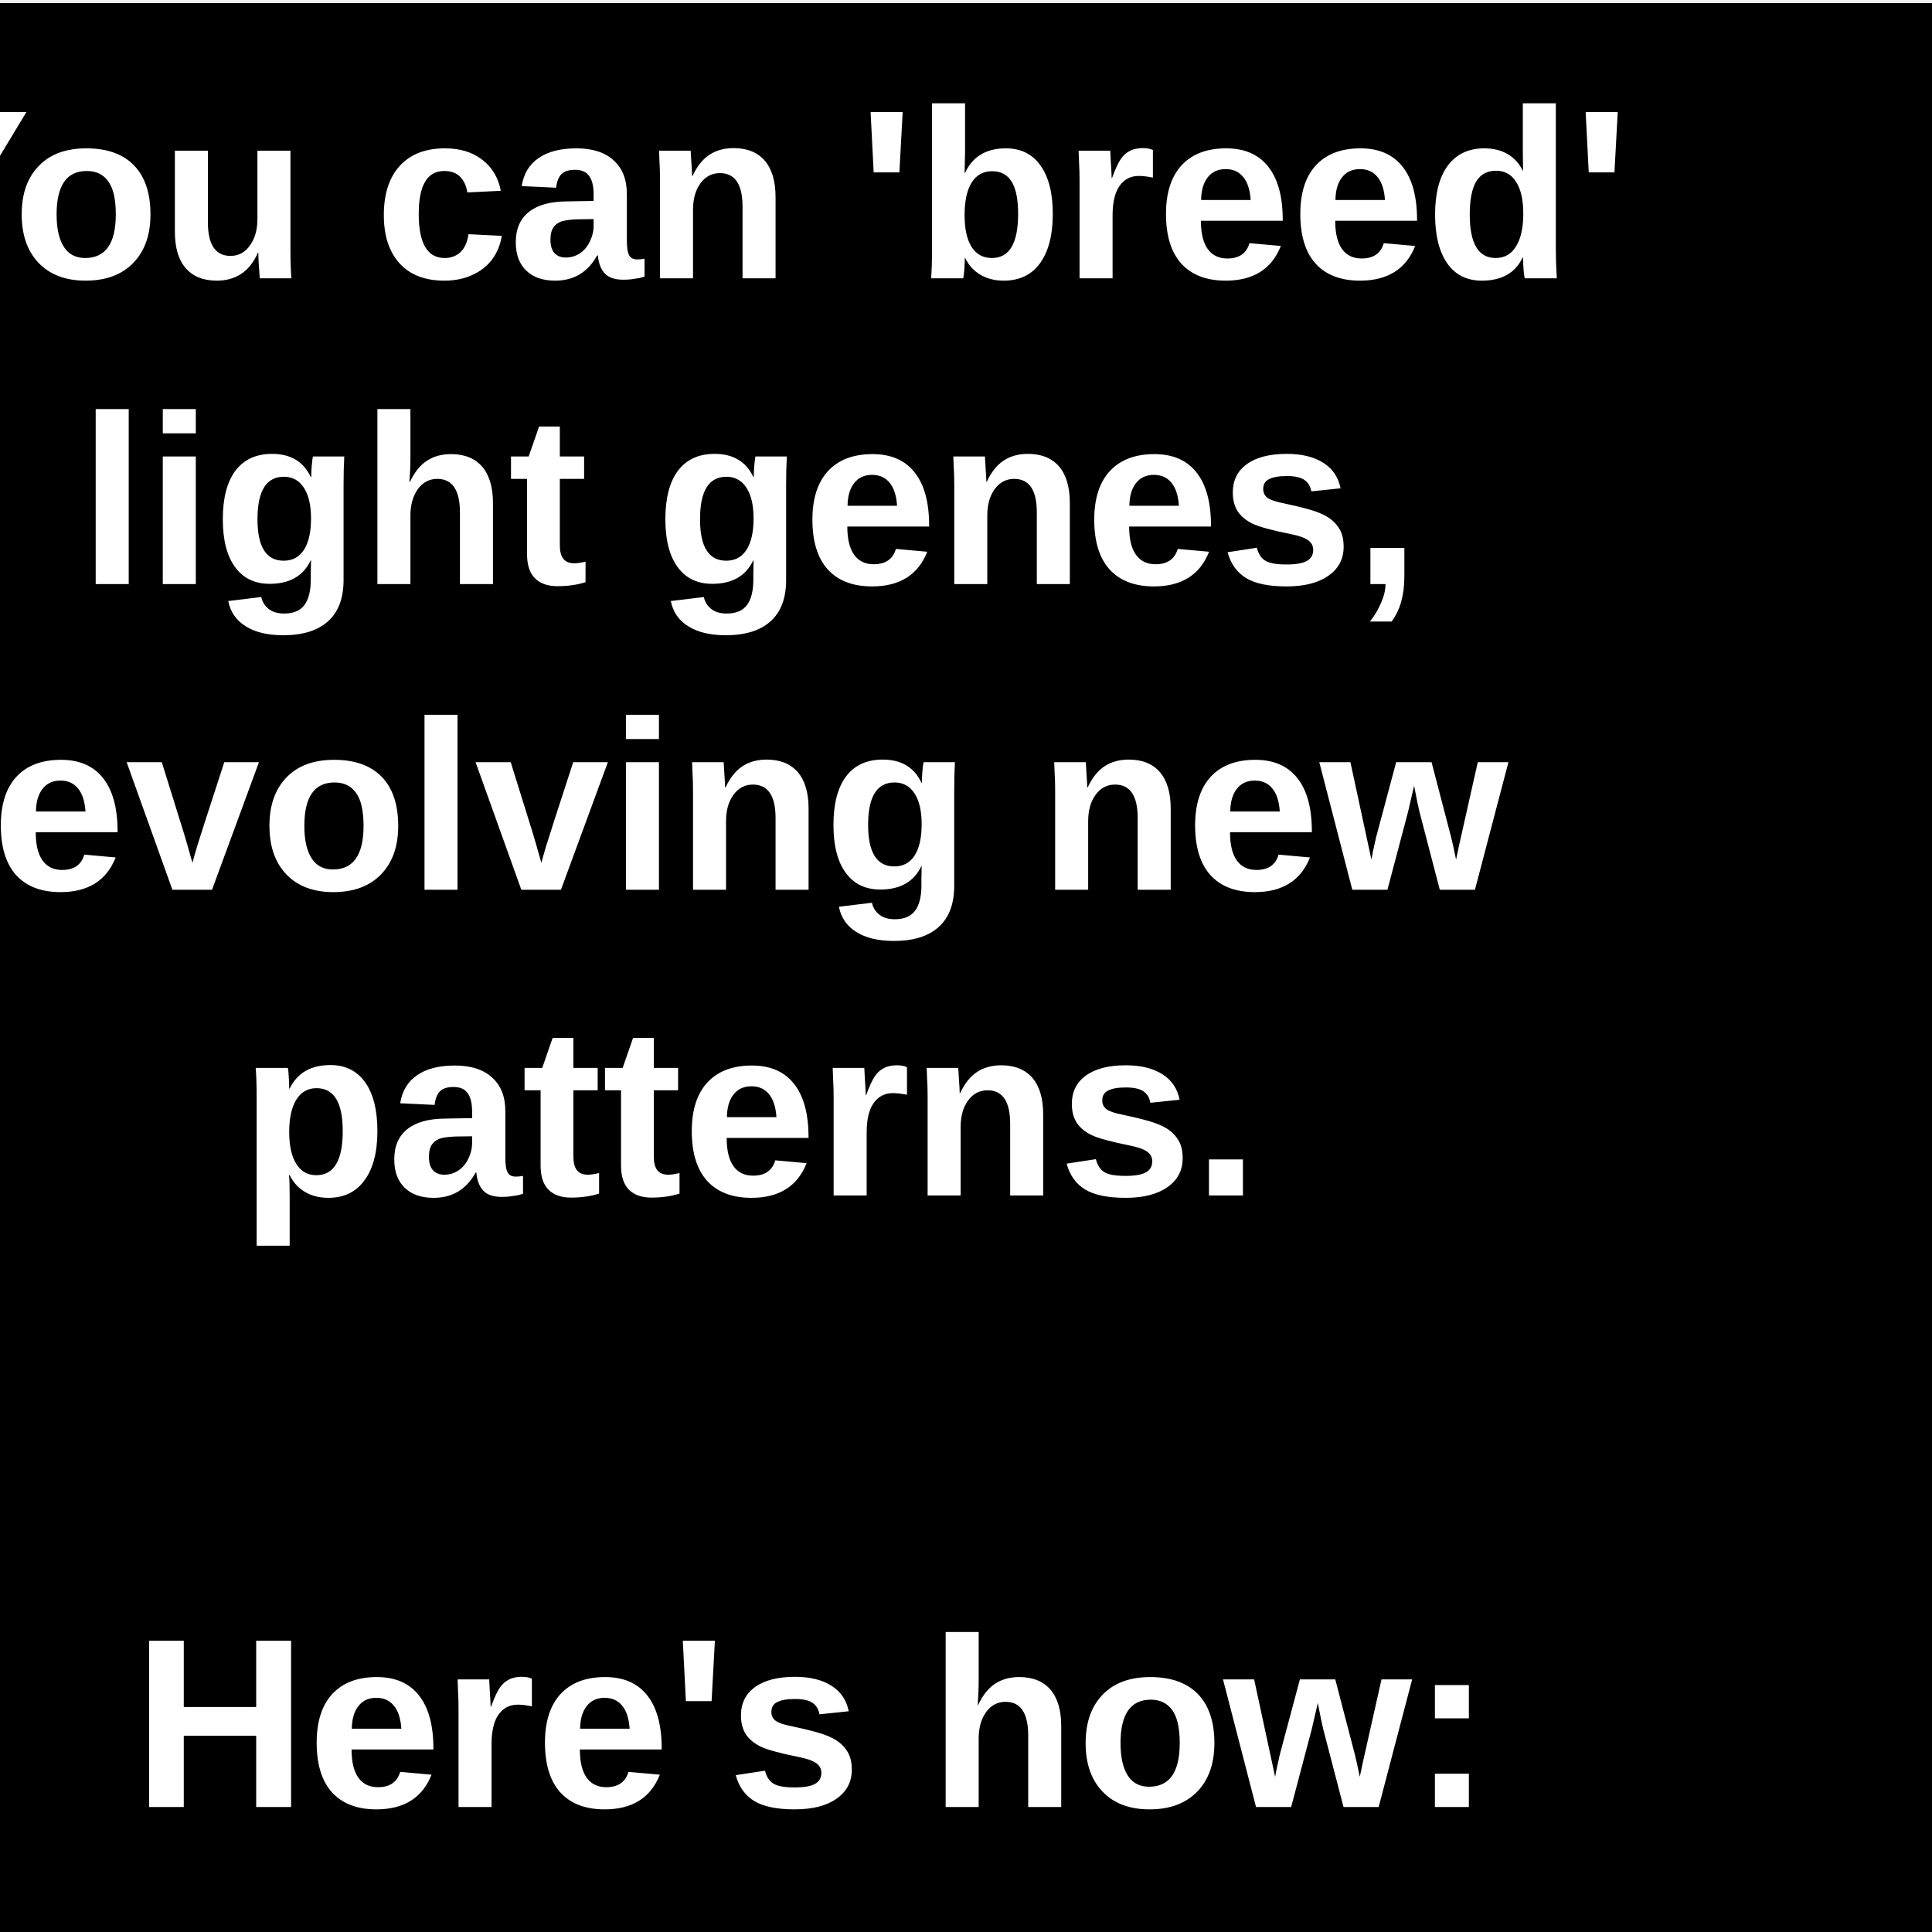
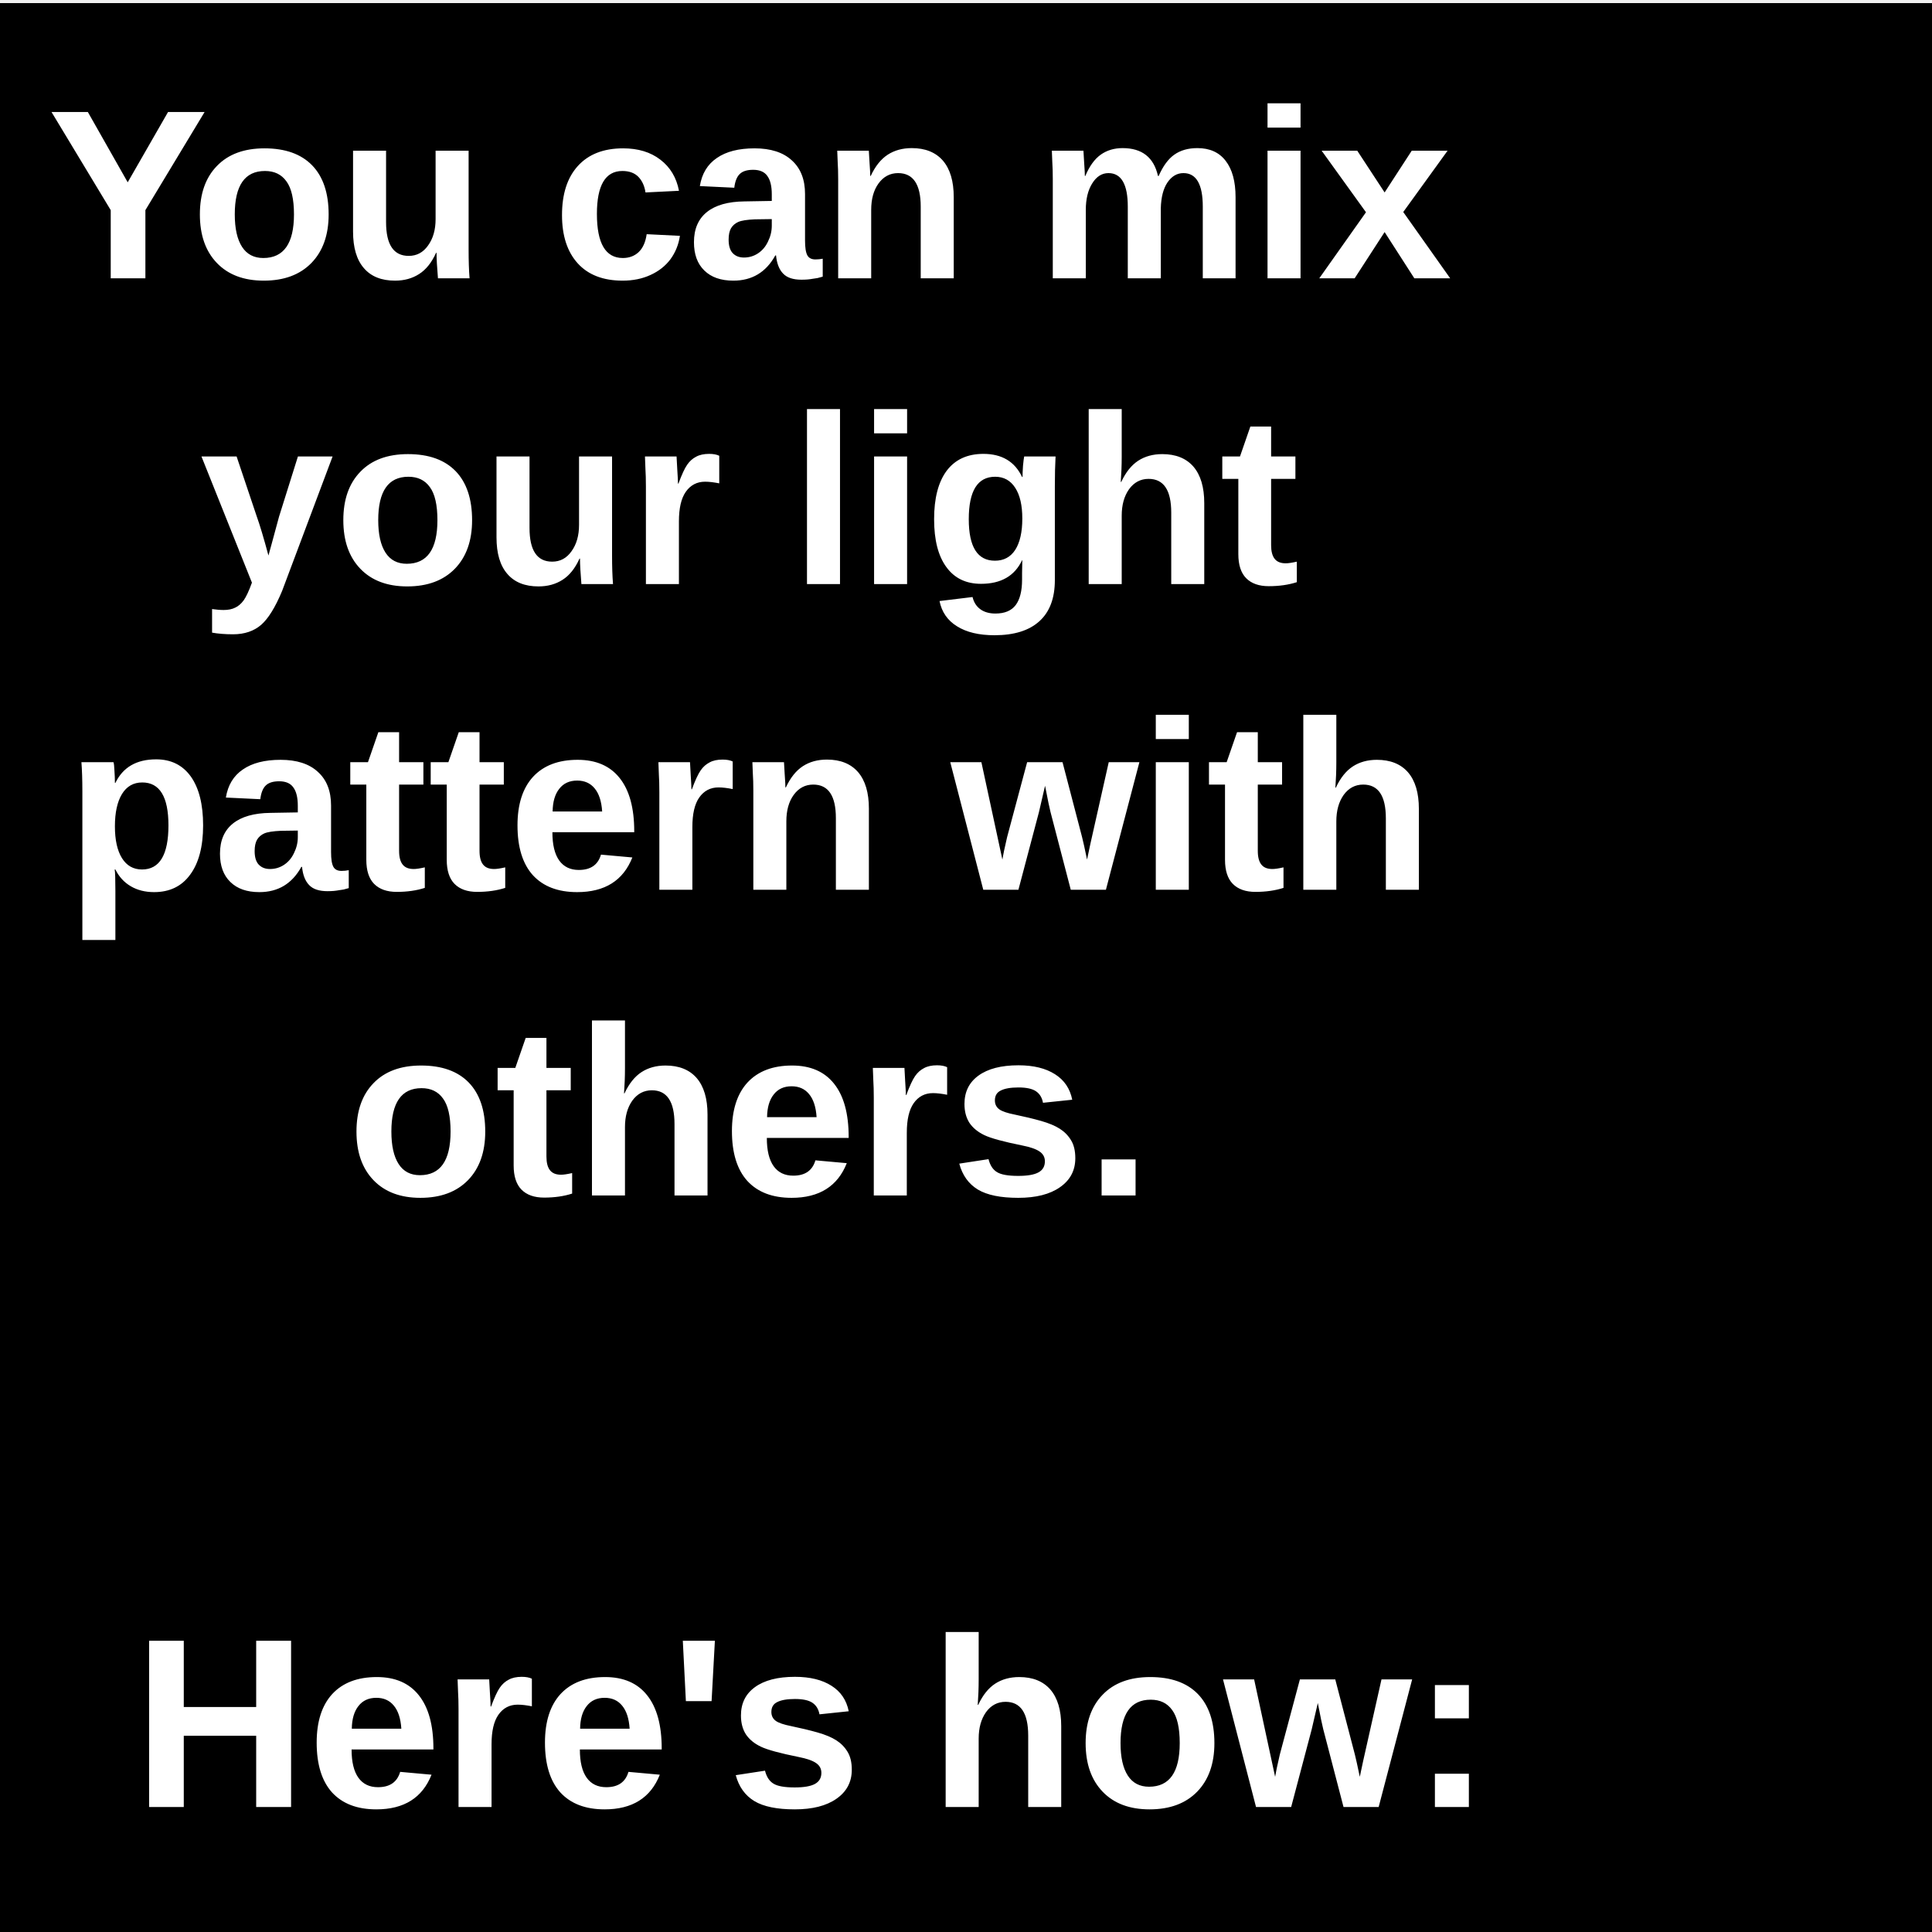
<svg xmlns="http://www.w3.org/2000/svg" width="128" height="128" viewBox="0 0 128 128" version="1.1" id="svg5" shape-rendering="crispEdges">
  <defs id="defs2">
    <marker style="overflow:visible" id="Arrow1Sstart" refX="0.0" refY="0.0" orient="auto">
      <path transform="scale(0.2) translate(6,0)" style="fill-rule:evenodd;fill:context-stroke;stroke:context-stroke;stroke-width:1.0pt" d="M 0.0,0.0 L 5.0,-5.0 L -12.5,0.0 L 5.0,5.0 L 0.0,0.0 z " id="path16778" />
    </marker>
    <marker style="overflow:visible" id="Arrow2Mstart" refX="0.0" refY="0.0" orient="auto">
      <path transform="scale(0.6) translate(0,0)" d="M 8.719,4.034 L -2.207,0.016 L 8.719,-4.002 C 6.973,-1.63 6.983,1.616 8.719,4.034 z " style="stroke:context-stroke;fill-rule:evenodd;fill:context-stroke;stroke-width:0.625;stroke-linejoin:round" id="path16790" />
    </marker>
    <marker style="overflow:visible" id="marker17044" refX="0.0" refY="0.0" orient="auto">
      <path transform="scale(1.1) translate(1,0)" d="M 8.719,4.034 L -2.207,0.016 L 8.719,-4.002 C 6.973,-1.63 6.983,1.616 8.719,4.034 z " style="stroke:context-stroke;fill-rule:evenodd;fill:context-stroke;stroke-width:0.625;stroke-linejoin:round" id="path17042" />
    </marker>
    <marker style="overflow:visible" id="Arrow1Lstart" refX="0.0" refY="0.0" orient="auto">
      <path transform="scale(0.8) translate(12.5,0)" style="fill-rule:evenodd;fill:context-stroke;stroke:context-stroke;stroke-width:1.0pt" d="M 0.0,0.0 L 5.0,-5.0 L -12.5,0.0 L 5.0,5.0 L 0.0,0.0 z " id="path16766" />
    </marker>
    <marker style="overflow:visible" id="Arrow2Lstart" refX="0.0" refY="0.0" orient="auto">
      <path transform="scale(1.1) translate(1,0)" d="M 8.719,4.034 L -2.207,0.016 L 8.719,-4.002 C 6.973,-1.63 6.983,1.616 8.719,4.034 z " style="stroke:context-stroke;fill-rule:evenodd;fill:context-stroke;stroke-width:0.625;stroke-linejoin:round" id="path16784" />
    </marker>
  </defs>
  <g id="layer1">
    <rect style="fill:#000000;fill-opacity:1;fill-rule:evenodd" id="rect31" width="128.606" height="127.825" x="-0.195" y="0.195" />
  </g>
  <g id="layer2">
    <text xml:space="preserve" style="font-size:15.251px;line-height:1.25;font-family:sans-serif;stroke-width:1.695" x="15.289" y="28.263" id="text8125" transform="scale(1.008822,0.991255)">
      <tspan id="tspan8123" x="15.289" y="28.263" style="fill:#ffffff;fill-opacity:1;stroke-width:1.695" />
    </text>
    <text xml:space="preserve" style="font-size:16px;line-height:1.25;font-family:sans-serif" x="64.223" y="18.438" id="text5523">
-       <tspan x="64.223" y="18.438" style="font-style:normal;font-variant:normal;font-weight:bold;font-stretch:normal;font-size:16px;font-family:'Liberation Sans';-inkscape-font-specification:'Liberation Sans, Bold';font-variant-ligatures:normal;font-variant-caps:normal;font-variant-numeric:normal;font-variant-east-asian:normal;text-align:center;text-anchor:middle;fill:#ffffff;fill-opacity:1" id="tspan76457">You can 'breed'</tspan>
-       <tspan x="64.223" y="38.694" style="font-style:normal;font-variant:normal;font-weight:bold;font-stretch:normal;font-size:16px;font-family:'Liberation Sans';-inkscape-font-specification:'Liberation Sans, Bold';font-variant-ligatures:normal;font-variant-caps:normal;font-variant-numeric:normal;font-variant-east-asian:normal;text-align:center;text-anchor:middle;fill:#ffffff;fill-opacity:1" id="tspan104285">light genes,</tspan>
-       <tspan x="64.223" y="58.95" style="font-style:normal;font-variant:normal;font-weight:bold;font-stretch:normal;font-size:16px;font-family:'Liberation Sans';-inkscape-font-specification:'Liberation Sans, Bold';font-variant-ligatures:normal;font-variant-caps:normal;font-variant-numeric:normal;font-variant-east-asian:normal;text-align:center;text-anchor:middle;fill:#ffffff;fill-opacity:1" id="tspan104289">evolving new</tspan>
-       <tspan x="64.223" y="79.205" style="font-style:normal;font-variant:normal;font-weight:bold;font-stretch:normal;font-size:16px;font-family:'Liberation Sans';-inkscape-font-specification:'Liberation Sans, Bold';font-variant-ligatures:normal;font-variant-caps:normal;font-variant-numeric:normal;font-variant-east-asian:normal;text-align:center;text-anchor:middle;fill:#ffffff;fill-opacity:1" id="tspan104291">patterns.</tspan>
-       <tspan x="64.223" y="99.461" style="font-style:normal;font-variant:normal;font-weight:bold;font-stretch:normal;font-size:16px;font-family:'Liberation Sans';-inkscape-font-specification:'Liberation Sans, Bold';font-variant-ligatures:normal;font-variant-caps:normal;font-variant-numeric:normal;font-variant-east-asian:normal;text-align:center;text-anchor:middle;fill:#ffffff;fill-opacity:1" id="tspan346825" />
+       <tspan x="64.223" y="18.438" style="font-style:normal;font-variant:normal;font-weight:bold;font-stretch:normal;font-size:16px;font-family:'Liberation Sans';-inkscape-font-specification:'Liberation Sans, Bold';font-variant-ligatures:normal;font-variant-caps:normal;font-variant-numeric:normal;font-variant-east-asian:normal;text-align:center;text-anchor:middle;fill:#ffffff;fill-opacity:1" id="tspan104291">You can mix</tspan>
+       <tspan x="64.223" y="38.694" style="font-style:normal;font-variant:normal;font-weight:bold;font-stretch:normal;font-size:16px;font-family:'Liberation Sans';-inkscape-font-specification:'Liberation Sans, Bold';font-variant-ligatures:normal;font-variant-caps:normal;font-variant-numeric:normal;font-variant-east-asian:normal;text-align:center;text-anchor:middle;fill:#ffffff;fill-opacity:1" id="tspan10347">your light</tspan>
+       <tspan x="64.223" y="58.95" style="font-style:normal;font-variant:normal;font-weight:bold;font-stretch:normal;font-size:16px;font-family:'Liberation Sans';-inkscape-font-specification:'Liberation Sans, Bold';font-variant-ligatures:normal;font-variant-caps:normal;font-variant-numeric:normal;font-variant-east-asian:normal;text-align:center;text-anchor:middle;fill:#ffffff;fill-opacity:1" id="tspan10355">pattern with</tspan>
+       <tspan x="64.223" y="79.205" style="font-style:normal;font-variant:normal;font-weight:bold;font-stretch:normal;font-size:16px;font-family:'Liberation Sans';-inkscape-font-specification:'Liberation Sans, Bold';font-variant-ligatures:normal;font-variant-caps:normal;font-variant-numeric:normal;font-variant-east-asian:normal;text-align:center;text-anchor:middle;fill:#ffffff;fill-opacity:1" id="tspan11647">others.</tspan>
+       <tspan x="64.223" y="99.461" style="font-style:normal;font-variant:normal;font-weight:bold;font-stretch:normal;font-size:16px;font-family:'Liberation Sans';-inkscape-font-specification:'Liberation Sans, Bold';font-variant-ligatures:normal;font-variant-caps:normal;font-variant-numeric:normal;font-variant-east-asian:normal;text-align:center;text-anchor:middle;fill:#ffffff;fill-opacity:1" id="tspan12051" />
      <tspan x="64.223" y="119.717" style="font-style:normal;font-variant:normal;font-weight:bold;font-stretch:normal;font-size:16px;font-family:'Liberation Sans';-inkscape-font-specification:'Liberation Sans, Bold';font-variant-ligatures:normal;font-variant-caps:normal;font-variant-numeric:normal;font-variant-east-asian:normal;text-align:center;text-anchor:middle;fill:#ffffff;fill-opacity:1" id="tspan104293">Here's how:</tspan>
    </text>
    <text xml:space="preserve" style="font-size:16px;line-height:1.25;font-family:sans-serif" x="59.592" y="114.628" id="text5523-7">
      <tspan x="59.592" y="114.628" style="font-style:normal;font-variant:normal;font-weight:bold;font-stretch:normal;font-size:16px;font-family:'Liberation Sans';-inkscape-font-specification:'Liberation Sans, Bold';font-variant-ligatures:normal;font-variant-caps:normal;font-variant-numeric:normal;font-variant-east-asian:normal;text-align:center;text-anchor:middle;fill:#ffffff;fill-opacity:1" id="tspan76457-0" />
    </text>
  </g>
</svg>
